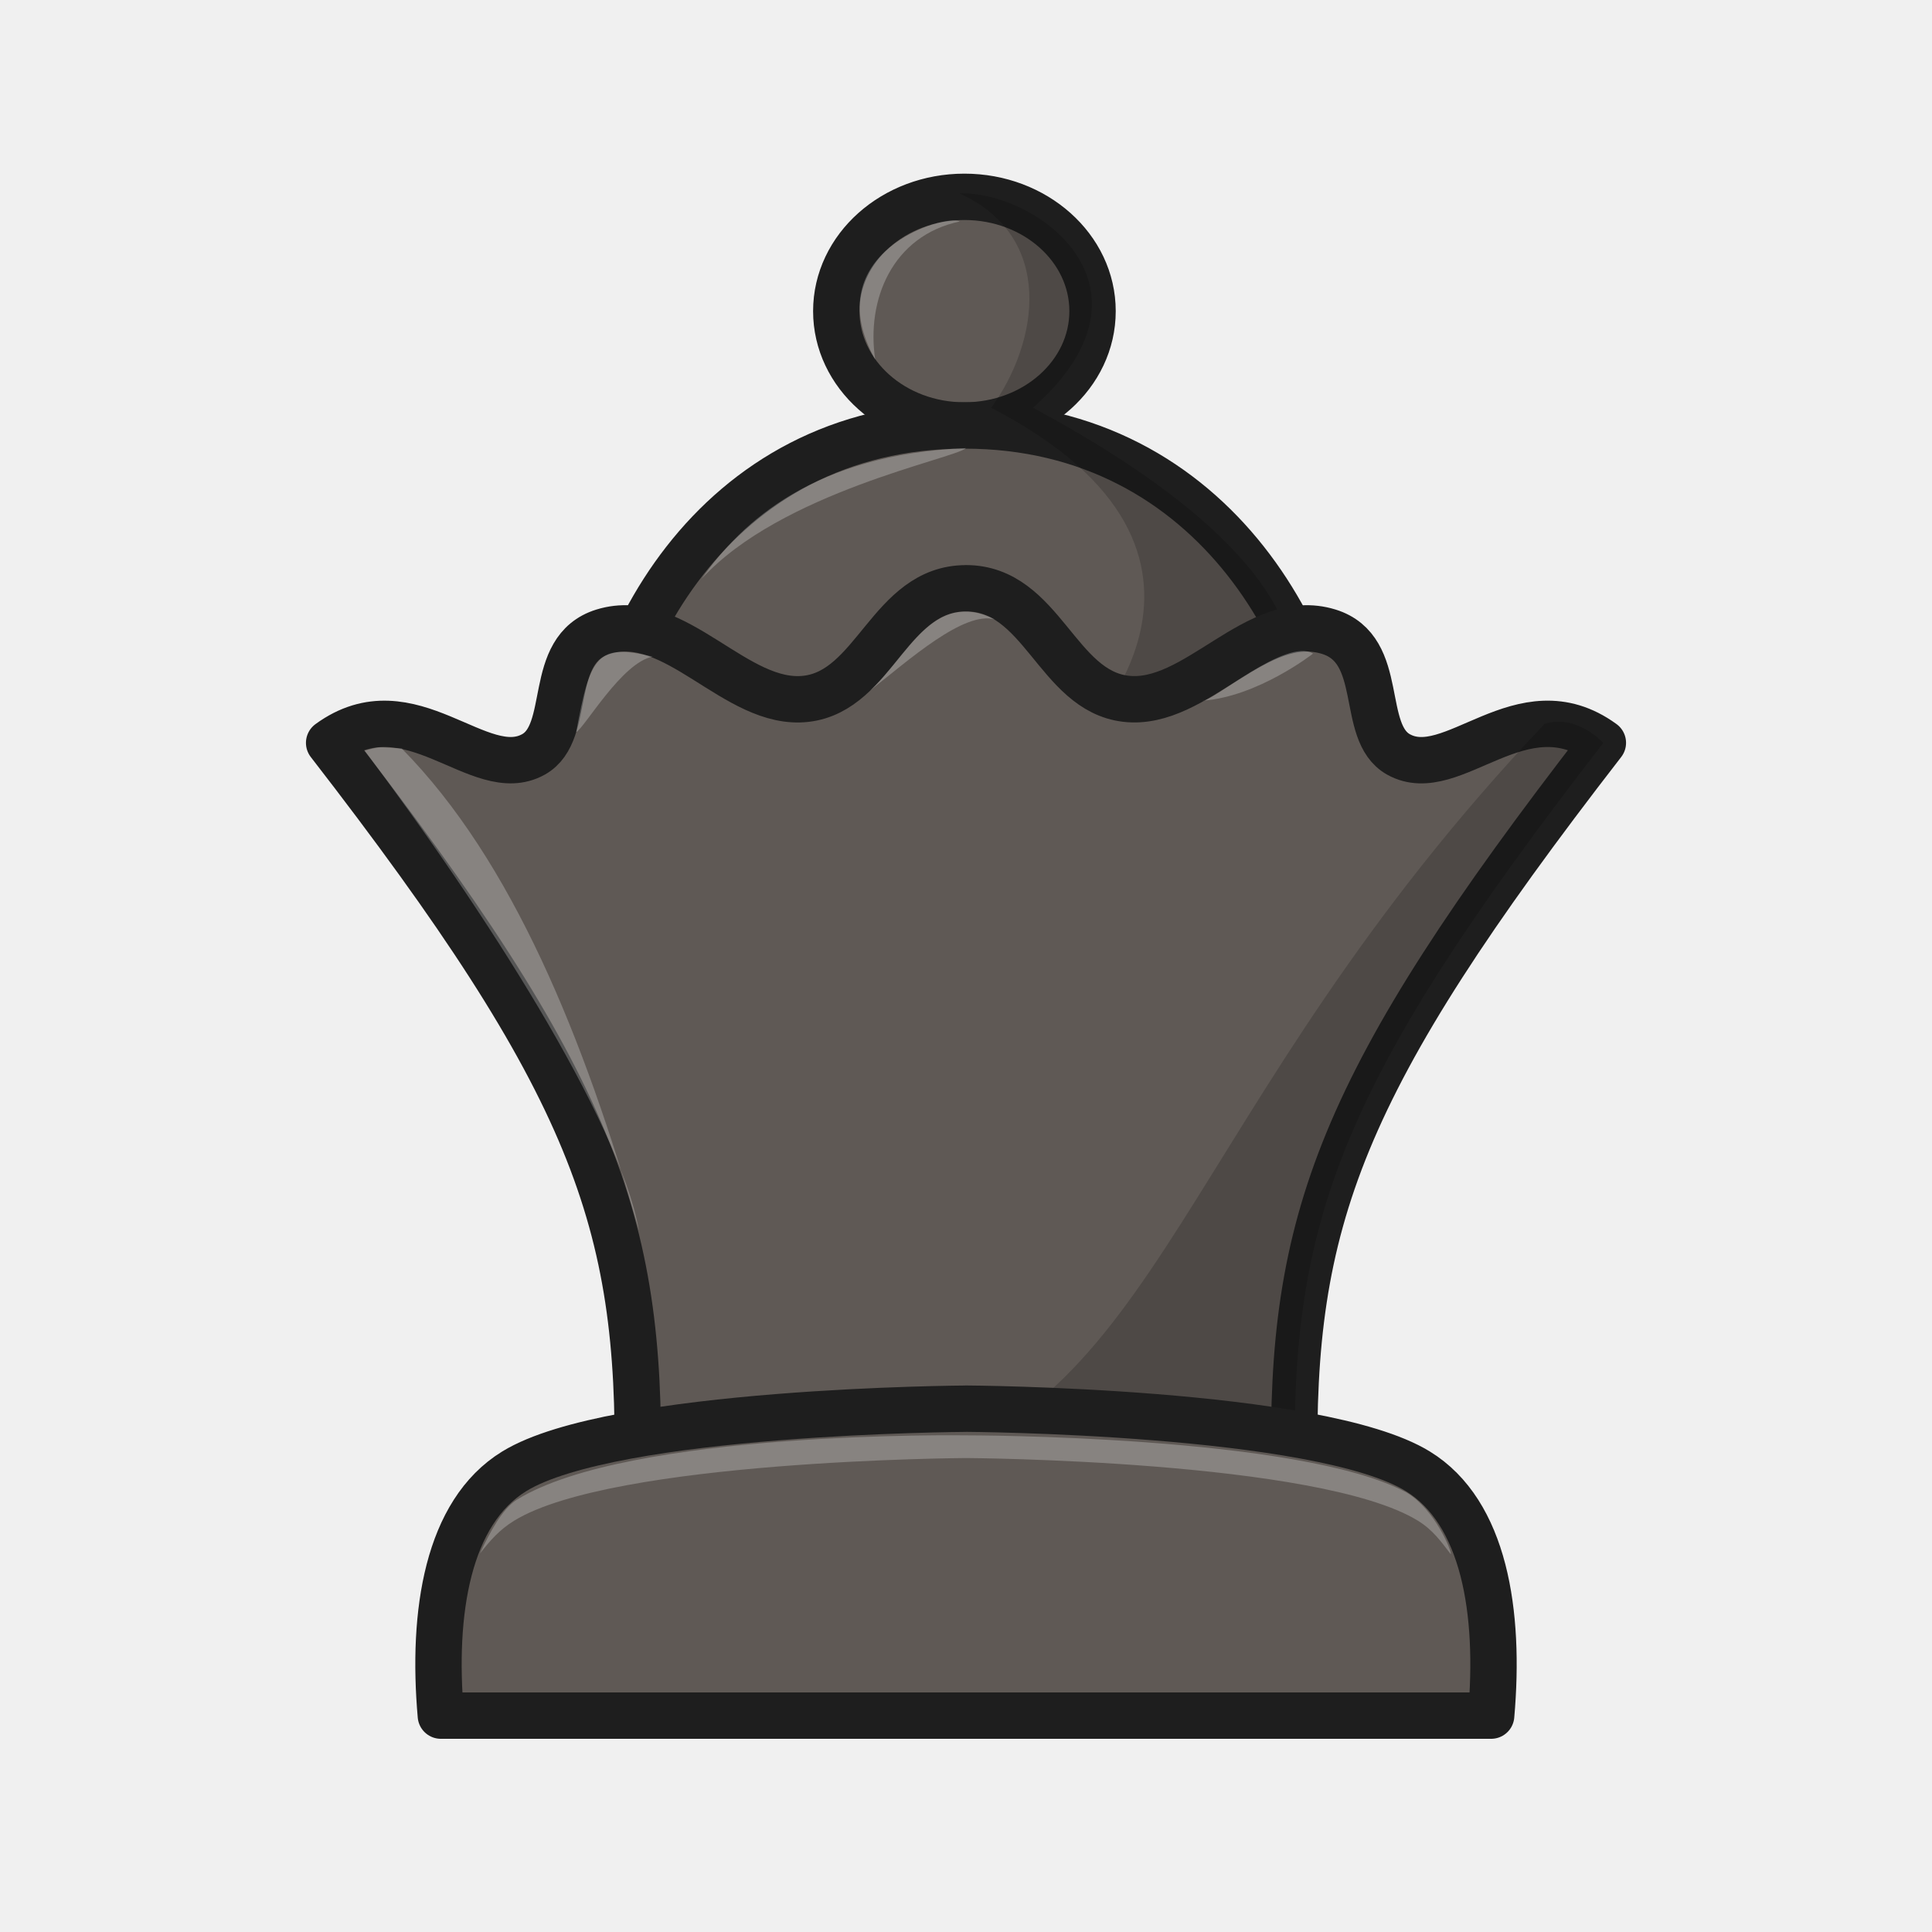
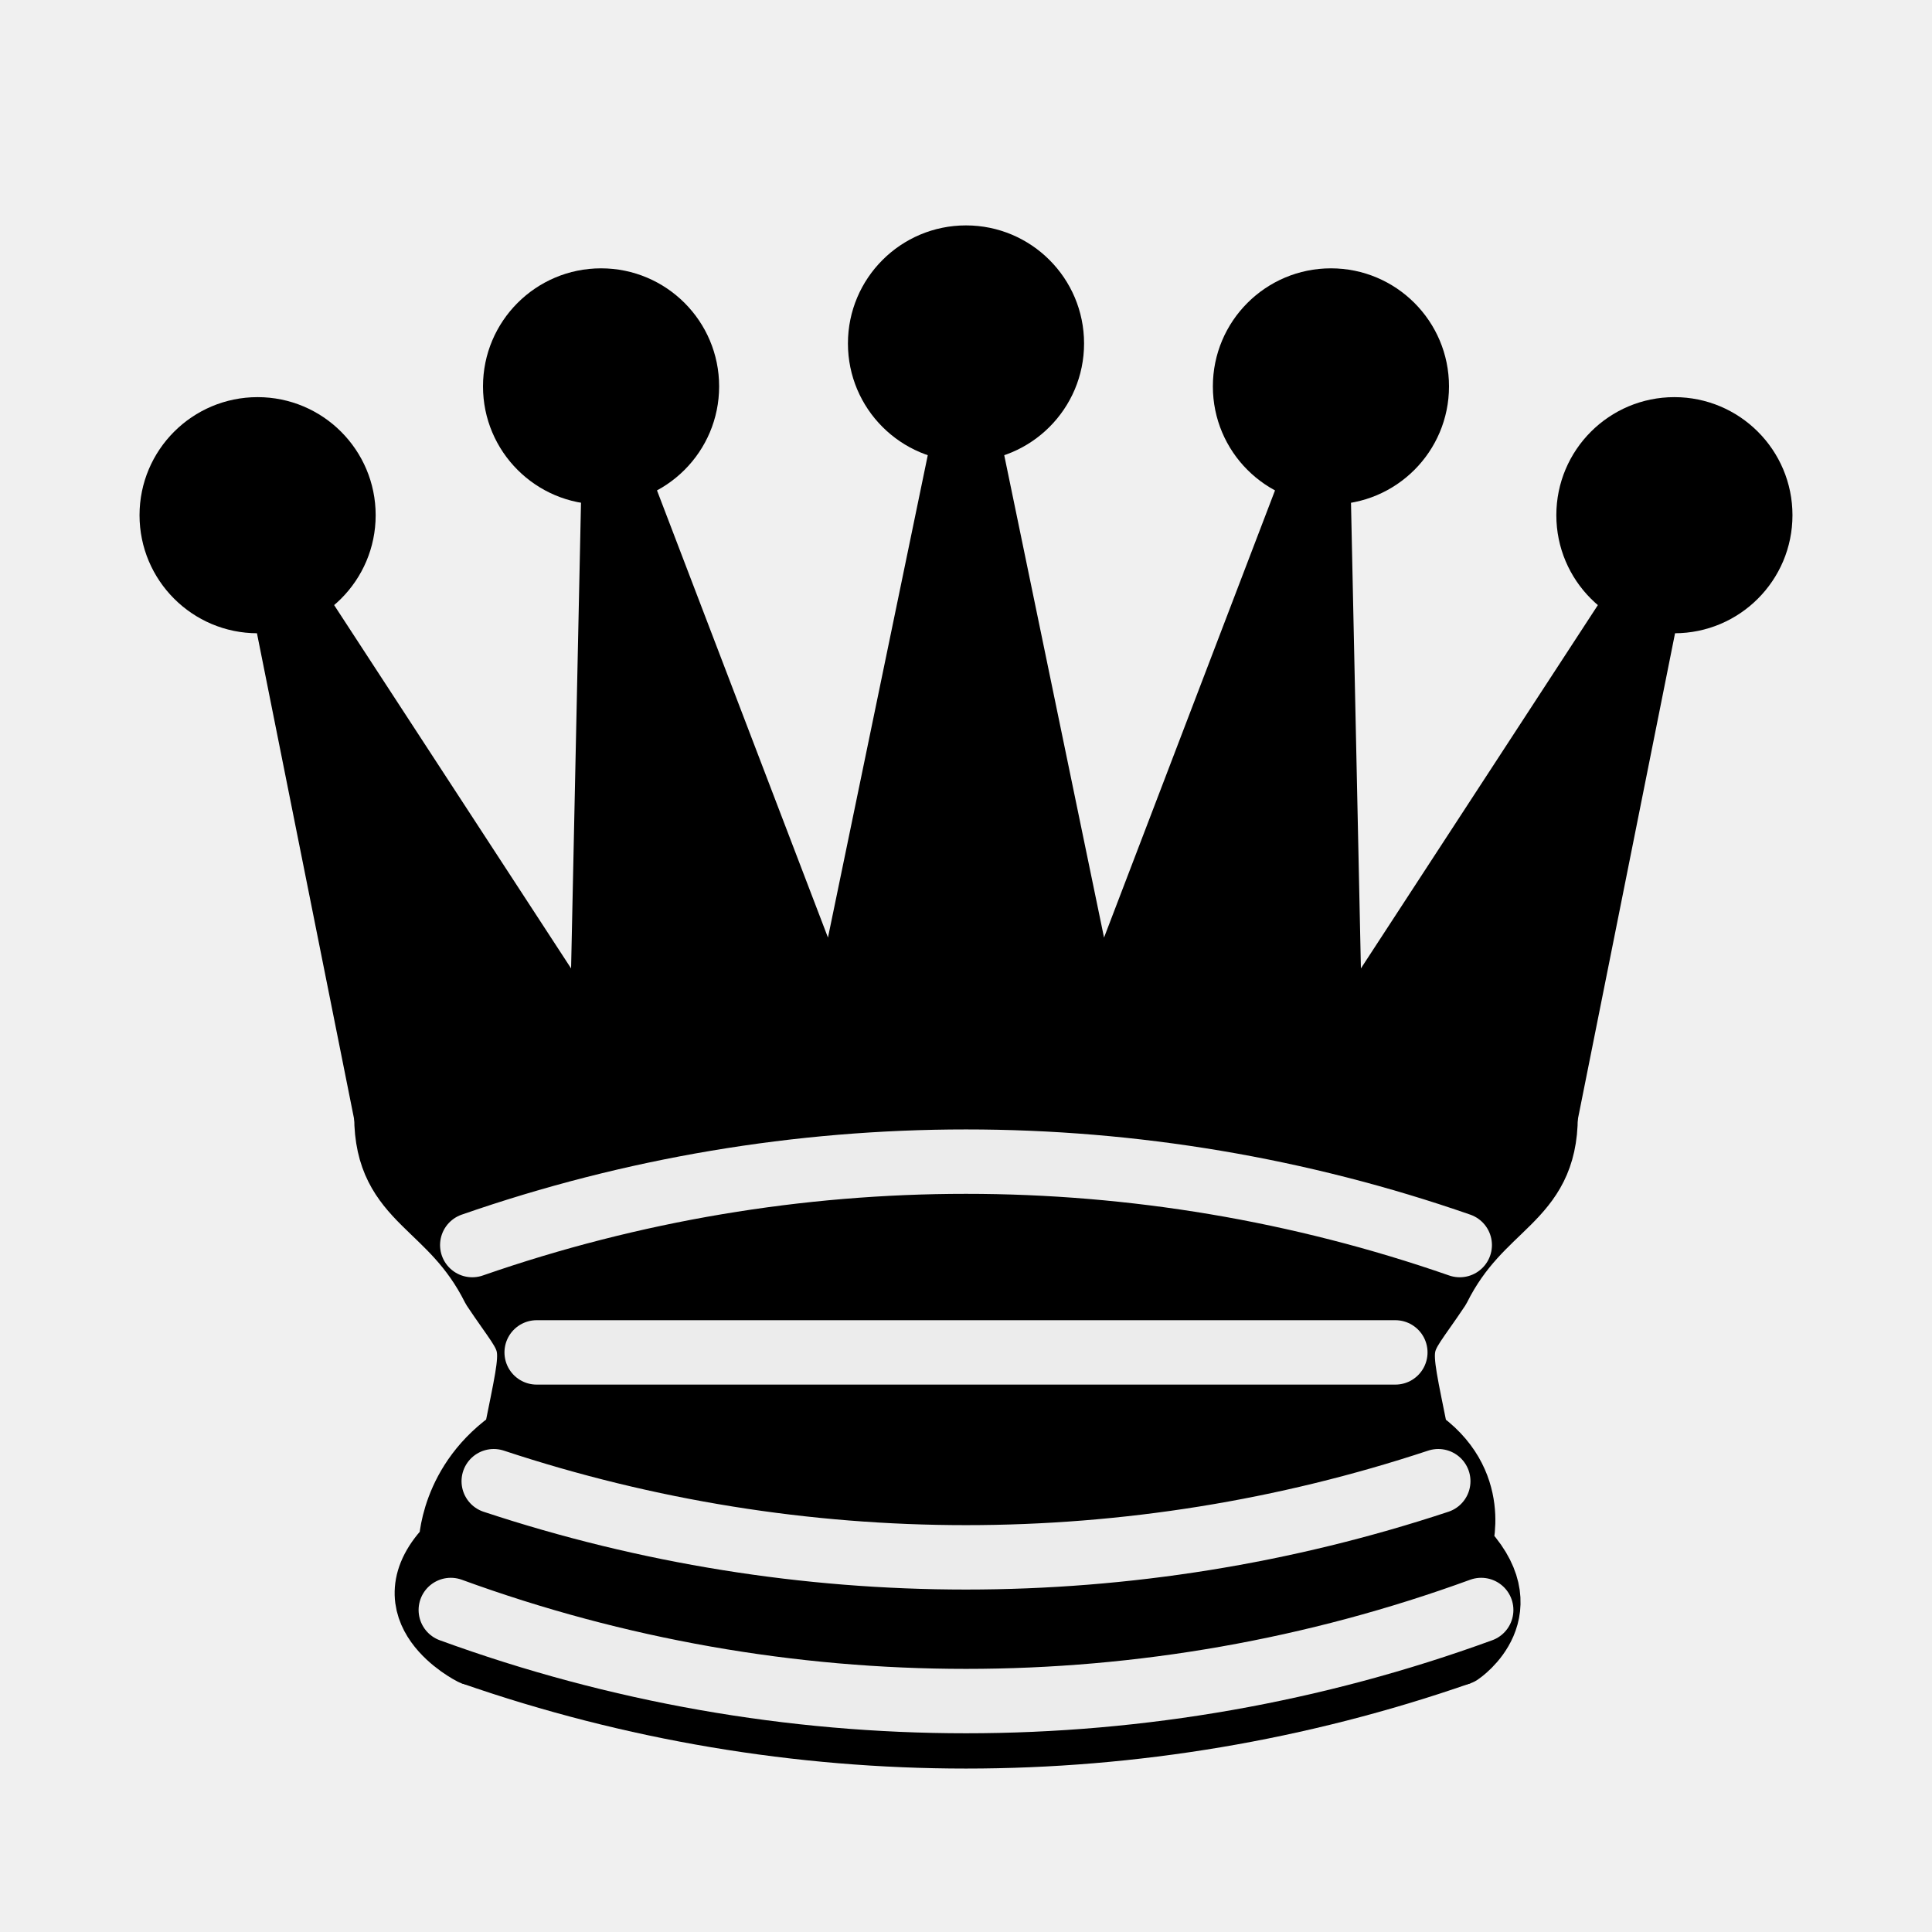
- <svg xmlns="http://www.w3.org/2000/svg" fill-rule="evenodd" clip-rule="evenodd" image-rendering="optimizeQuality" shape-rendering="geometricPrecision" text-rendering="geometricPrecision" viewBox="0 0 50 50">
-   <path fill="#5f5955" stroke="#1e1e1e" stroke-linecap="round" stroke-linejoin="round" stroke-width="1.2" d="M24.959 5.094a2.958 3.316 90 0 0-3.316 2.958 2.958 3.316 90 0 0 3.316 2.959 2.958 3.316 90 0 0 3.316-2.959 2.958 3.316 90 0 0-3.316-2.958" />
-   <path fill="#fff" d="M24.836 5.732c-.376-.21-3.724.806-2.185 3.576-.235-1.545.438-3.203 2.185-3.576" opacity=".25" />
-   <path fill="#5f5955" stroke="#1e1e1e" stroke-linecap="round" stroke-linejoin="round" stroke-width="1.2" d="M24.959 11.011c-6.507 0-9.595 5.884-9.595 10.358h19.263c0-4.474-3.16-10.358-9.668-10.358" />
-   <path fill="#fff" d="M18.161 14.977c1.042-1.478 2.92-3.22 6.84-3.38-.31.277-4.788 1.138-6.84 3.38" opacity=".25" />
-   <path d="M24.836 5.007s.046.238 0 0c2.48 1.129 2.05 3.847.817 5.547 7.354 3.803 2.213 8.669 2.212 8.668h2.701c1.762 1.287 7.209-2.741-3.835-8.67 3.528-3.115.097-5.606-1.895-5.546z" opacity=".18" />
-   <path fill="#5f5955" stroke="#1e1e1e" stroke-linecap="round" stroke-linejoin="round" stroke-width="1.2" d="M25 15.225c-1.971 0-2.348 2.65-4.137 2.86-1.82.213-3.381-2.312-5.25-1.737-1.495.46-.778 2.6-1.805 3.175-1.402.785-3.185-1.832-5.29-.298 6.838 8.829 8.085 12.377 7.983 18.819h16.998c-.103-6.443 1.144-9.99 7.983-18.82-2.106-1.533-3.889 1.084-5.29.3-1.027-.576-.311-2.716-1.806-3.176-1.868-.575-3.429 1.95-5.25 1.736-1.789-.21-2.166-2.86-4.137-2.86z" />
-   <path fill="#fff" d="M9.895 19.34c-.136-.01-.331.056-.458.085 3.081 4.1 6.575 9.537 7.099 12.417-1.407-4.933-3.267-9.562-6.14-12.472z" opacity=".25" />
-   <path d="M39.974 18.735c-9.485 10.003-9.924 17.985-16.941 19.31h10.476c-.103-6.443 1.145-9.99 7.983-18.819 0 0-.688-.756-1.518-.491" opacity=".18" />
-   <path fill="#fff" d="M14.912 18.945c.203-.088 1.184-1.808 1.98-1.95-1.42-.346-1.618-.046-1.98 1.95m7.599-1.069c.953-.847 1.633-2.655 3.238-1.845-.798-.23-2.215 1.04-3.238 1.845m8.609.257c.21.07 2.176-1.642 2.862-1.218 0 0-1.43 1.12-2.862 1.218" opacity=".25" />
-   <path fill="#5f5955" stroke="#1e1e1e" stroke-linejoin="round" stroke-width="1.2" d="M25 36.457s-9.13.048-11.691 1.62c-1.727 1.06-2.135 3.65-1.9 6.323h27.182c.235-2.672-.172-5.264-1.9-6.324-2.56-1.571-11.69-1.62-11.69-1.62z" />
-   <path fill="#fff" d="M25 37.147s-8.712-.137-11.624 1.666c-.37.229-.7.84-.954 1.39.261-.331.502-.613.887-.849C15.869 37.783 25 37.734 25 37.734s9.132.049 11.692 1.62c.391.24.593.532.856.87.026-.076-.409-1.158-1.144-1.596C33.648 37.136 25 37.147 25 37.147" opacity=".25" />
+ <svg xmlns="http://www.w3.org/2000/svg" viewBox="0 0 45 45">
+   <g fill-rule="evenodd" stroke="#000" stroke-linecap="round" stroke-linejoin="round" stroke-width="1.5">
+     <g stroke="none">
+       <circle cx="6" cy="12" r="2.75" />
+       <circle cx="14" cy="9" r="2.75" />
+       <circle cx="22.5" cy="8" r="2.75" />
+       <circle cx="31" cy="9" r="2.75" />
+       <circle cx="39" cy="12" r="2.75" />
+     </g>
+     <path stroke-linecap="butt" d="M9 26c8.5-1.5 21-1.5 27 0l2.5-12.5L31 25l-.3-14.1-5.2 13.6-3-14.5-3 14.5-5.2-13.6L14 25 6.5 13.5z" />
+     <path stroke-linecap="butt" d="M9 26c0 2 1.5 2 2.5 4 1 1.5 1 1 .5 3.5-1.5 1-1.5 2.5-1.5 2.5-1.5 1.5.5 2.5.5 2.5 6.5 1 16.5 1 23 0 0 0 1.5-1 0-2.5 0 0 .5-1.5-1-2.5-.5-2.5-.5-2 .5-3.5 1-2 2.5-2 2.5-4-8.5-1.5-18.5-1.5-27 0z" />
+     <path fill="none" stroke-linecap="butt" d="M11 38.5a35 35 1 0 0 23 0" />
+     <path fill="none" stroke="#ececec" d="M11 29a35 35 1 0 1 23 0m-21.5 2.5h20m-21 3a35 35 1 0 0 22 0m-23 3a35 35 1 0 0 24 0" />
+   </g>
</svg>
